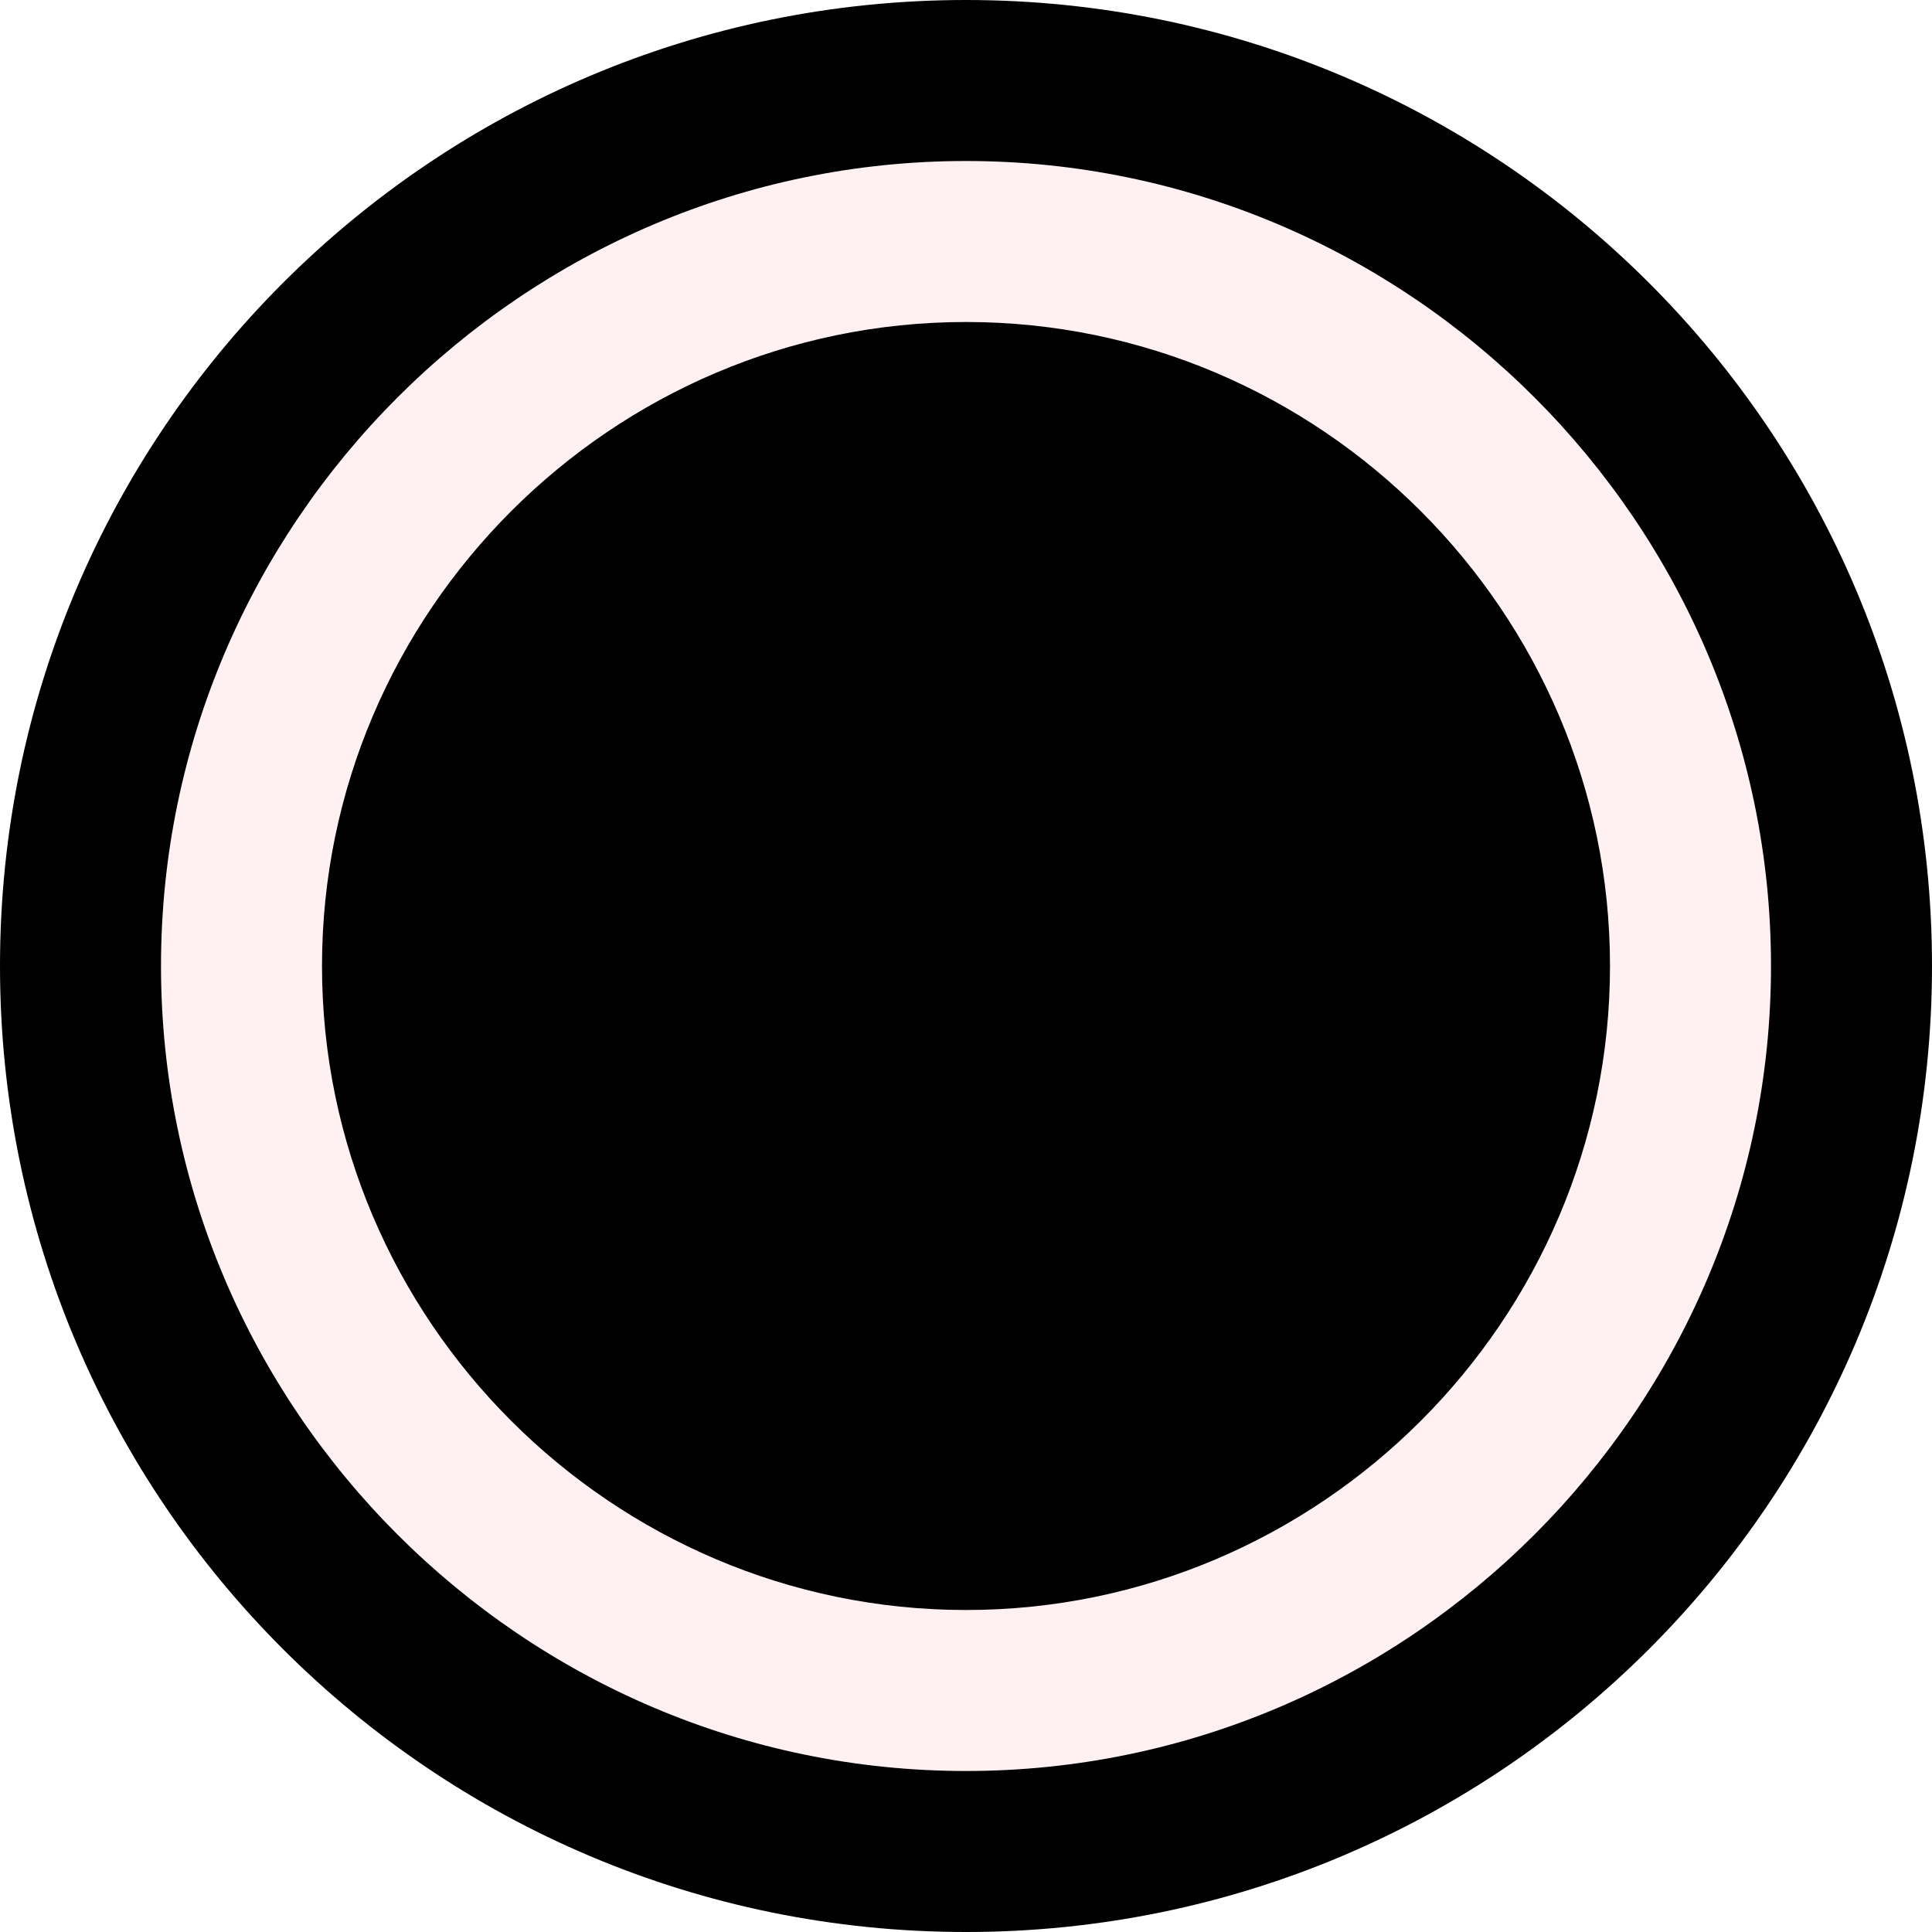
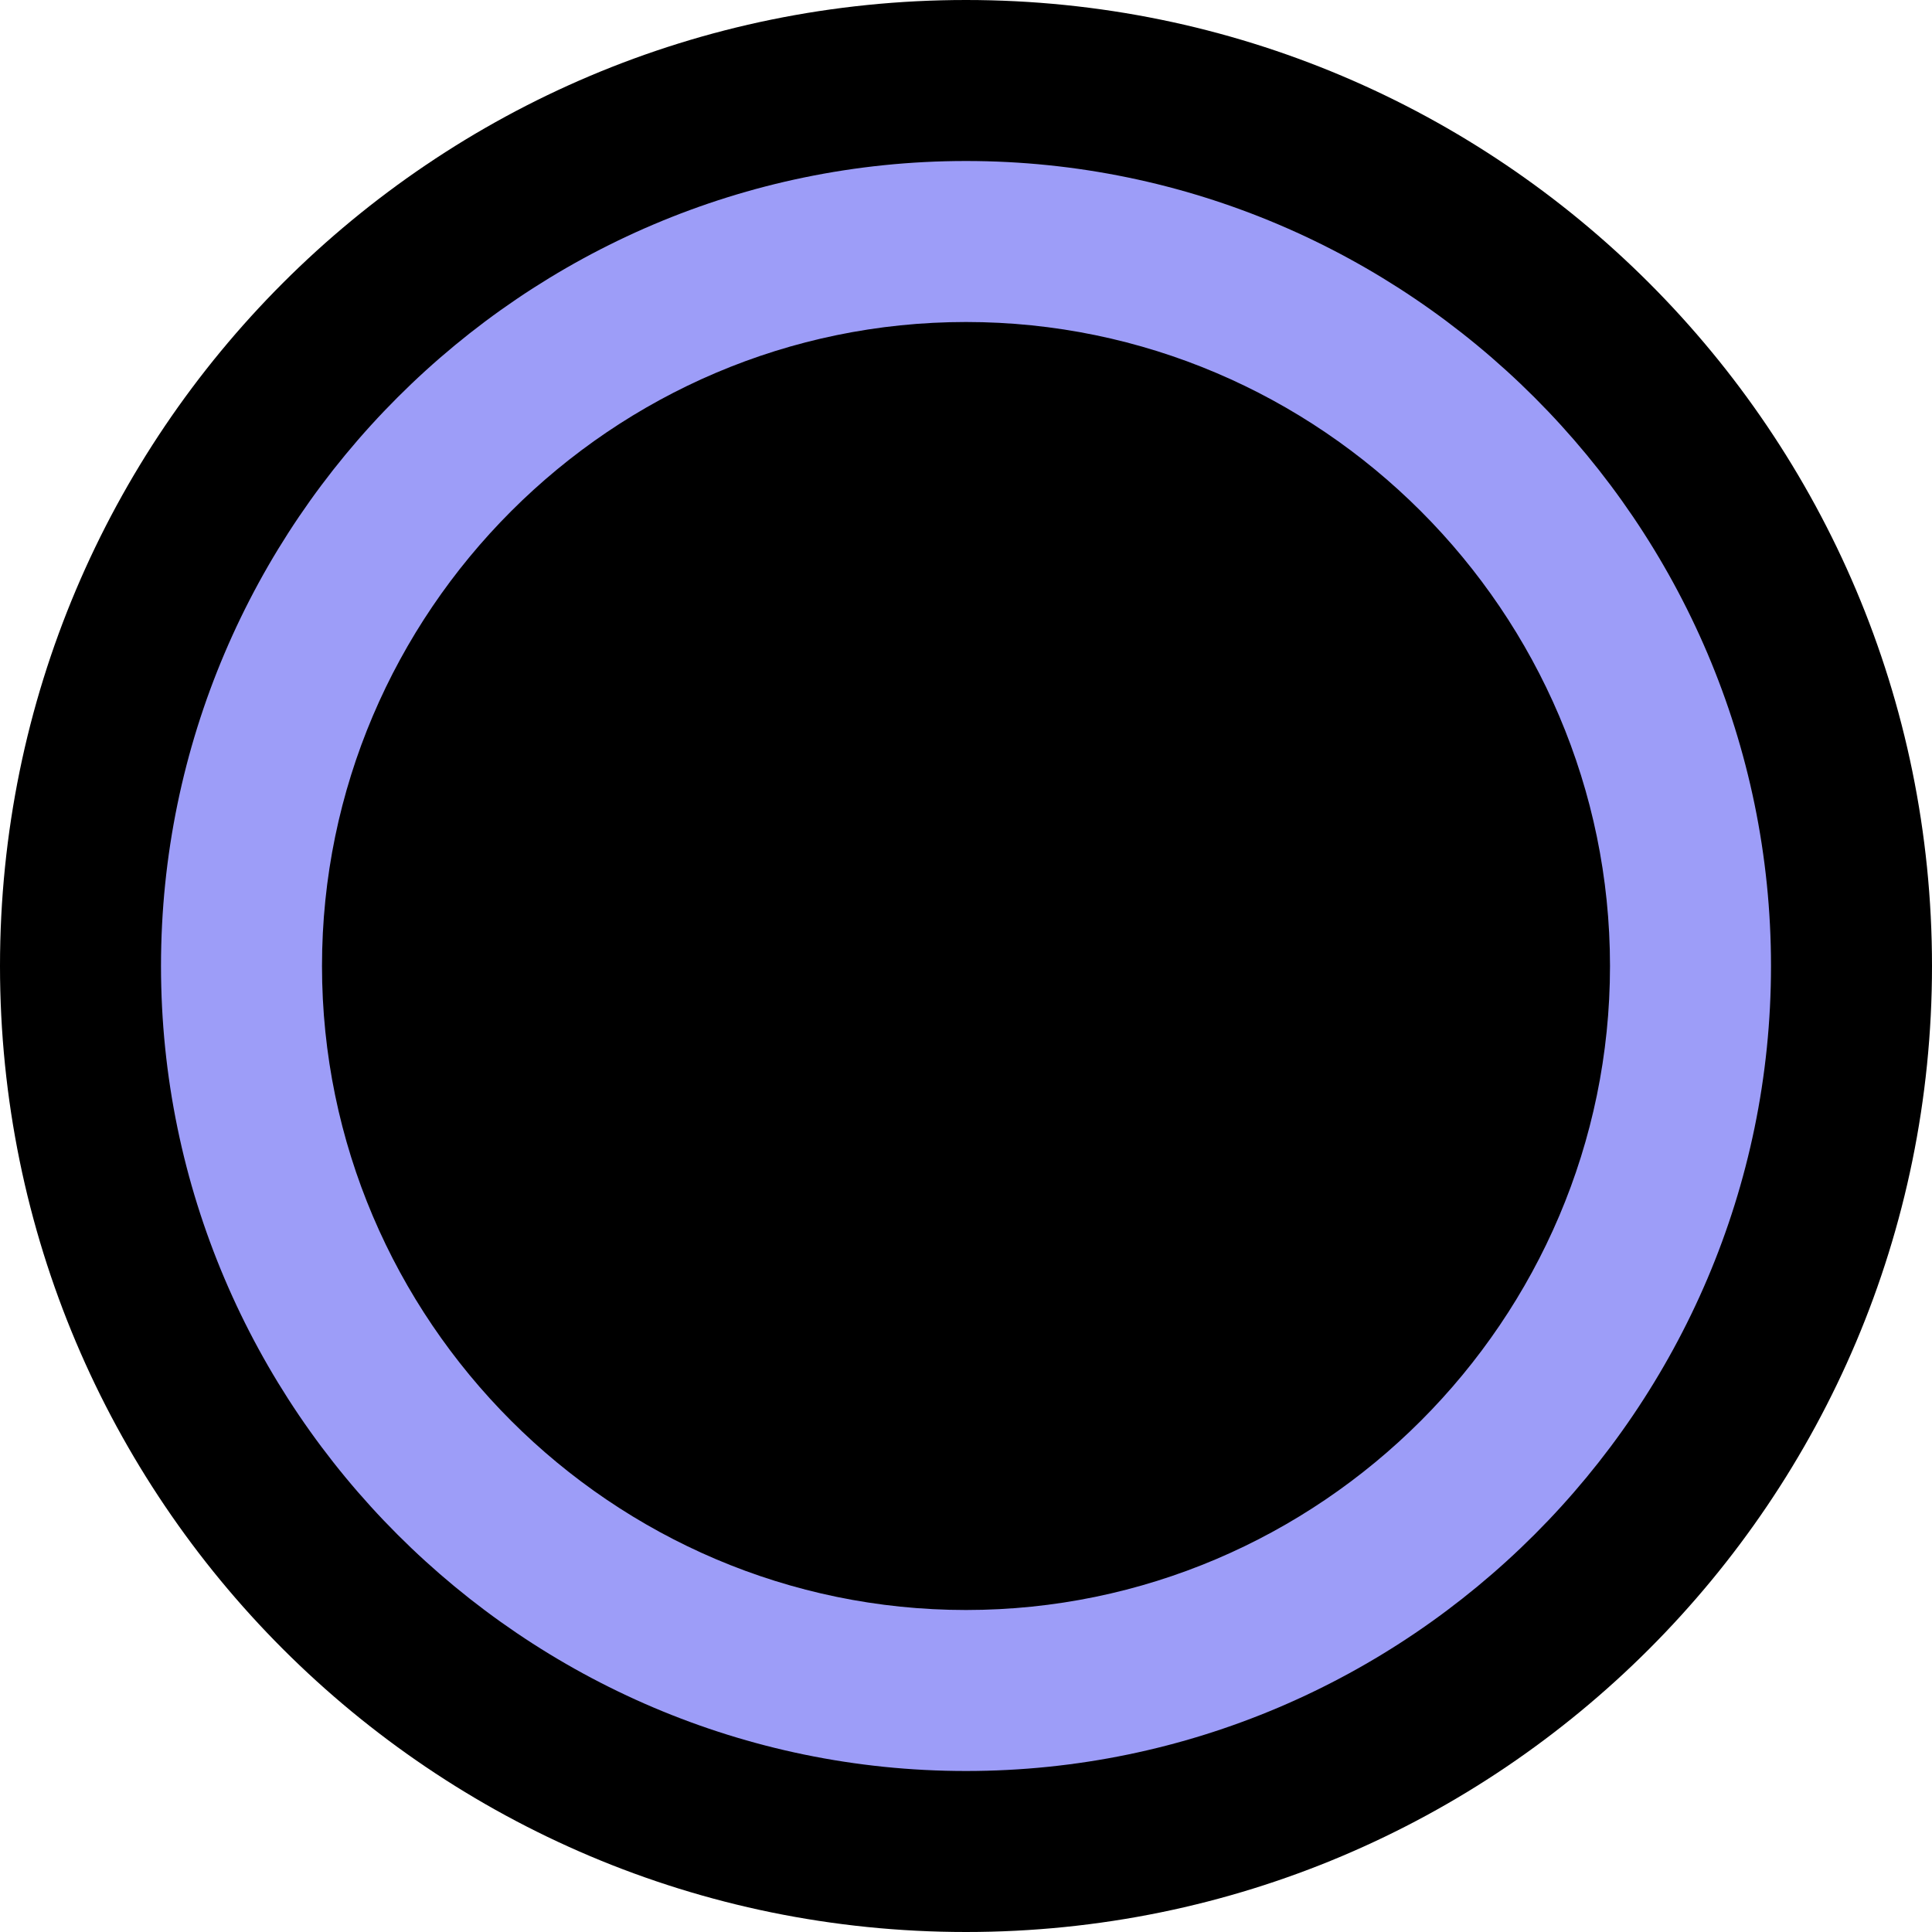
<svg xmlns="http://www.w3.org/2000/svg" id="Layer_1" enable-background="new 0 0 24 24" viewBox="0 0 24 24">
  <linearGradient id="SVGID_1_" gradientTransform="matrix(1 0 0 -1 0 -1028)" gradientUnits="userSpaceOnUse" x1="12" x2="12" y1="-1052" y2="-1028">
    <stop offset="0" stop-color="#ed3a83" />
    <stop offset="1" stop-color="#ff1acf" />
  </linearGradient>
  <circle cx="12" cy="12" fill="url(#SVGID_1_)" r="12" style="fill: rgb(0, 0, 0);" />
-   <path d="m12 4c-4.4 0-8 3.6-8 8s3.6 8 8 8 8-3.6 8-8-3.6-8-8-8zm-10 8c0-5.5 4.5-10 10-10s10 4.5 10 10-4.5 10-10 10-10-4.5-10-10z" fill="#fff0f2" style="fill: trsnsparent;" />
+   <path d="m12 4c-4.4 0-8 3.6-8 8s3.6 8 8 8 8-3.6 8-8-3.6-8-8-8zm-10 8c0-5.5 4.5-10 10-10s10 4.5 10 10-4.5 10-10 10-10-4.5-10-10z" fill="rgb(157, 157, 248)" style="fill: trsnsparent;" />
</svg>
